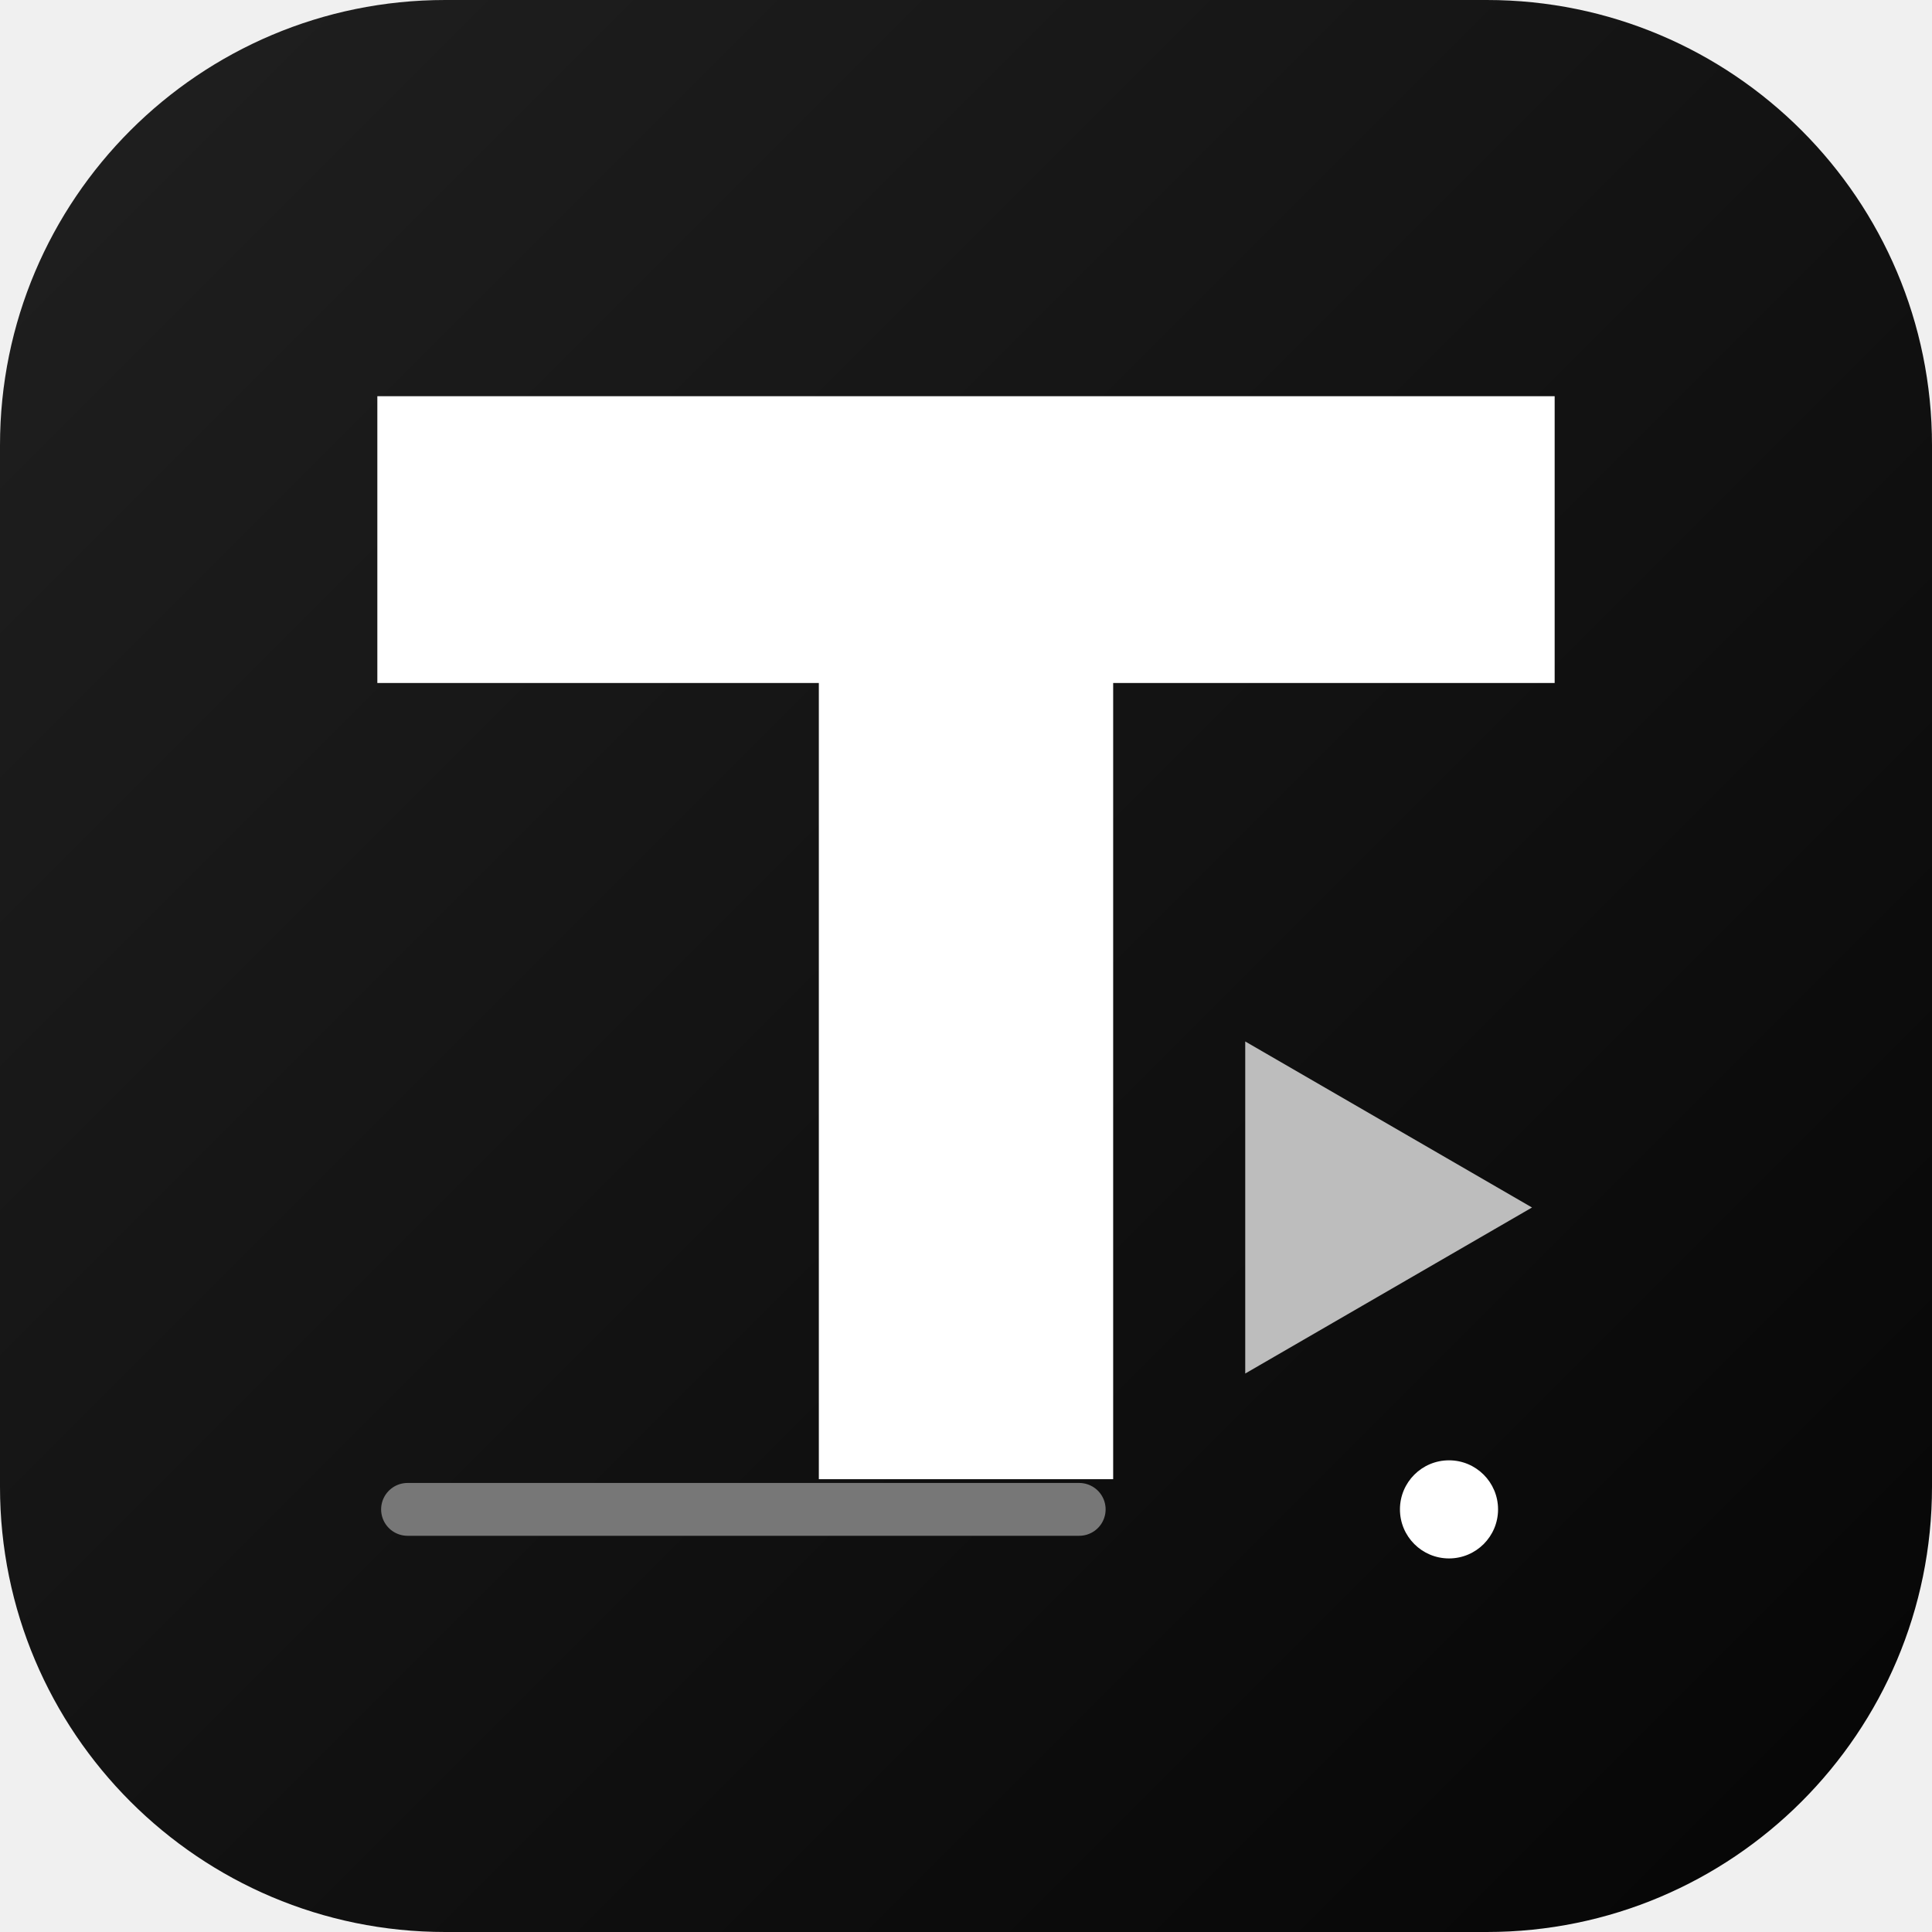
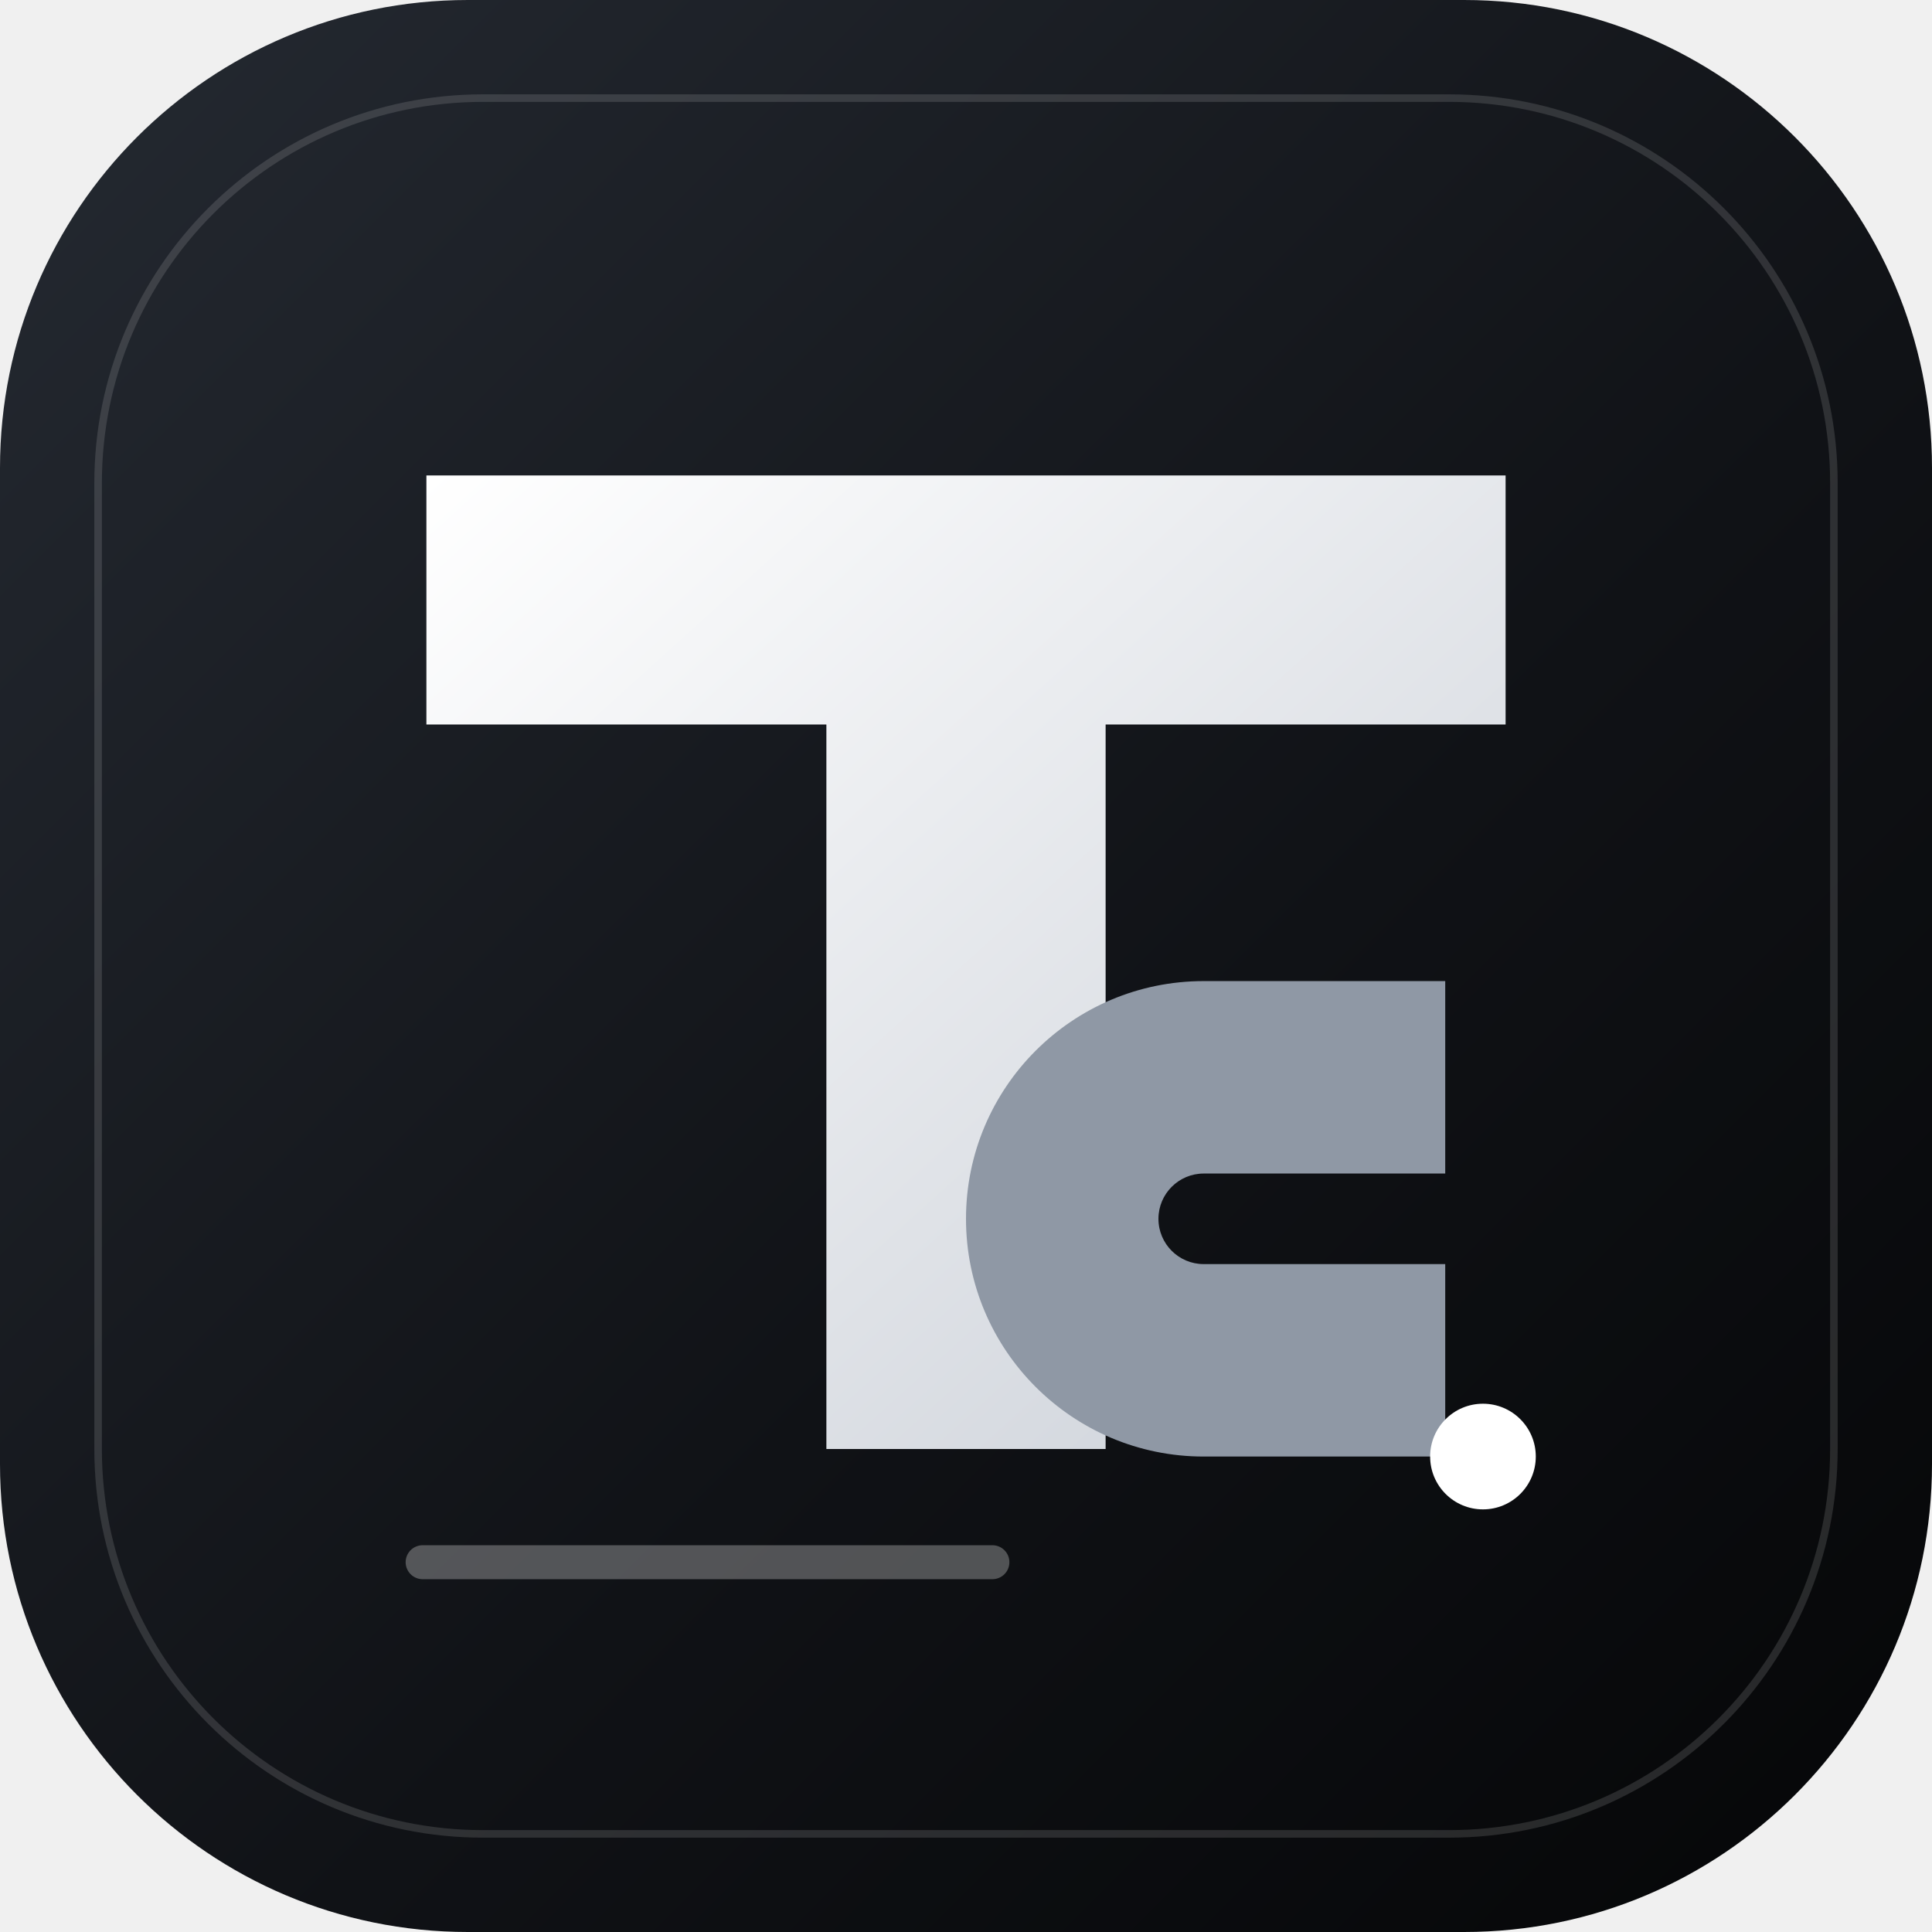
- <svg xmlns="http://www.w3.org/2000/svg" viewBox="0 0 512 512">
+ <svg xmlns="http://www.w3.org/2000/svg" viewBox="0 0 512 512" role="img" aria-labelledby="title">
  <defs>
-     <linearGradient id="bg" x1="0" y1="0" x2="1" y2="1">
-       <stop stop-color="#202020" />
-       <stop offset="1" stop-color="#050505" />
+     <linearGradient id="base" x1="0" y1="0" x2="1" y2="1">
+       <stop stop-color="#252a32" />
+       <stop offset=".58" stop-color="#101216" />
+       <stop offset="1" stop-color="#050607" />
+     </linearGradient>
+     <linearGradient id="mark" x1="0" y1="0" x2="1" y2="1">
+       <stop stop-color="#fff" />
+       <stop offset="1" stop-color="#cbd0d8" />
    </linearGradient>
  </defs>
-   <rect width="512" height="512" rx="118" fill="url(#bg)" />
-   <path d="M100 105h312v76H295v211h-78V181H100z" fill="#fff" />
-   <path d="M330 276l76 44-76 44z" fill="#bdbdbd" />
-   <path d="M108 400h178" stroke="#777" stroke-width="14" stroke-linecap="round" />
-   <circle cx="384" cy="400" r="13" fill="#fff" />
+   <rect width="512" height="512" rx="124" fill="url(#base)" />
+   <rect x="26" y="26" width="460" height="460" rx="102" fill="none" stroke="#fff" stroke-opacity=".13" stroke-width="2" />
+   <path d="M113 126h286v66H293v192h-74V192H113z" fill="url(#mark)" />
+   <path d="M319 260a63 63 0 1 0 0 126h64v-51h-64a12 12 0 1 1 0-24h64v-51z" fill="#8f98a5" />
+   <circle cx="393" cy="386" r="14" fill="#fff" />
+   <path d="M112 414h151" stroke="#fff" stroke-opacity=".28" stroke-width="9" stroke-linecap="round" />
</svg>
